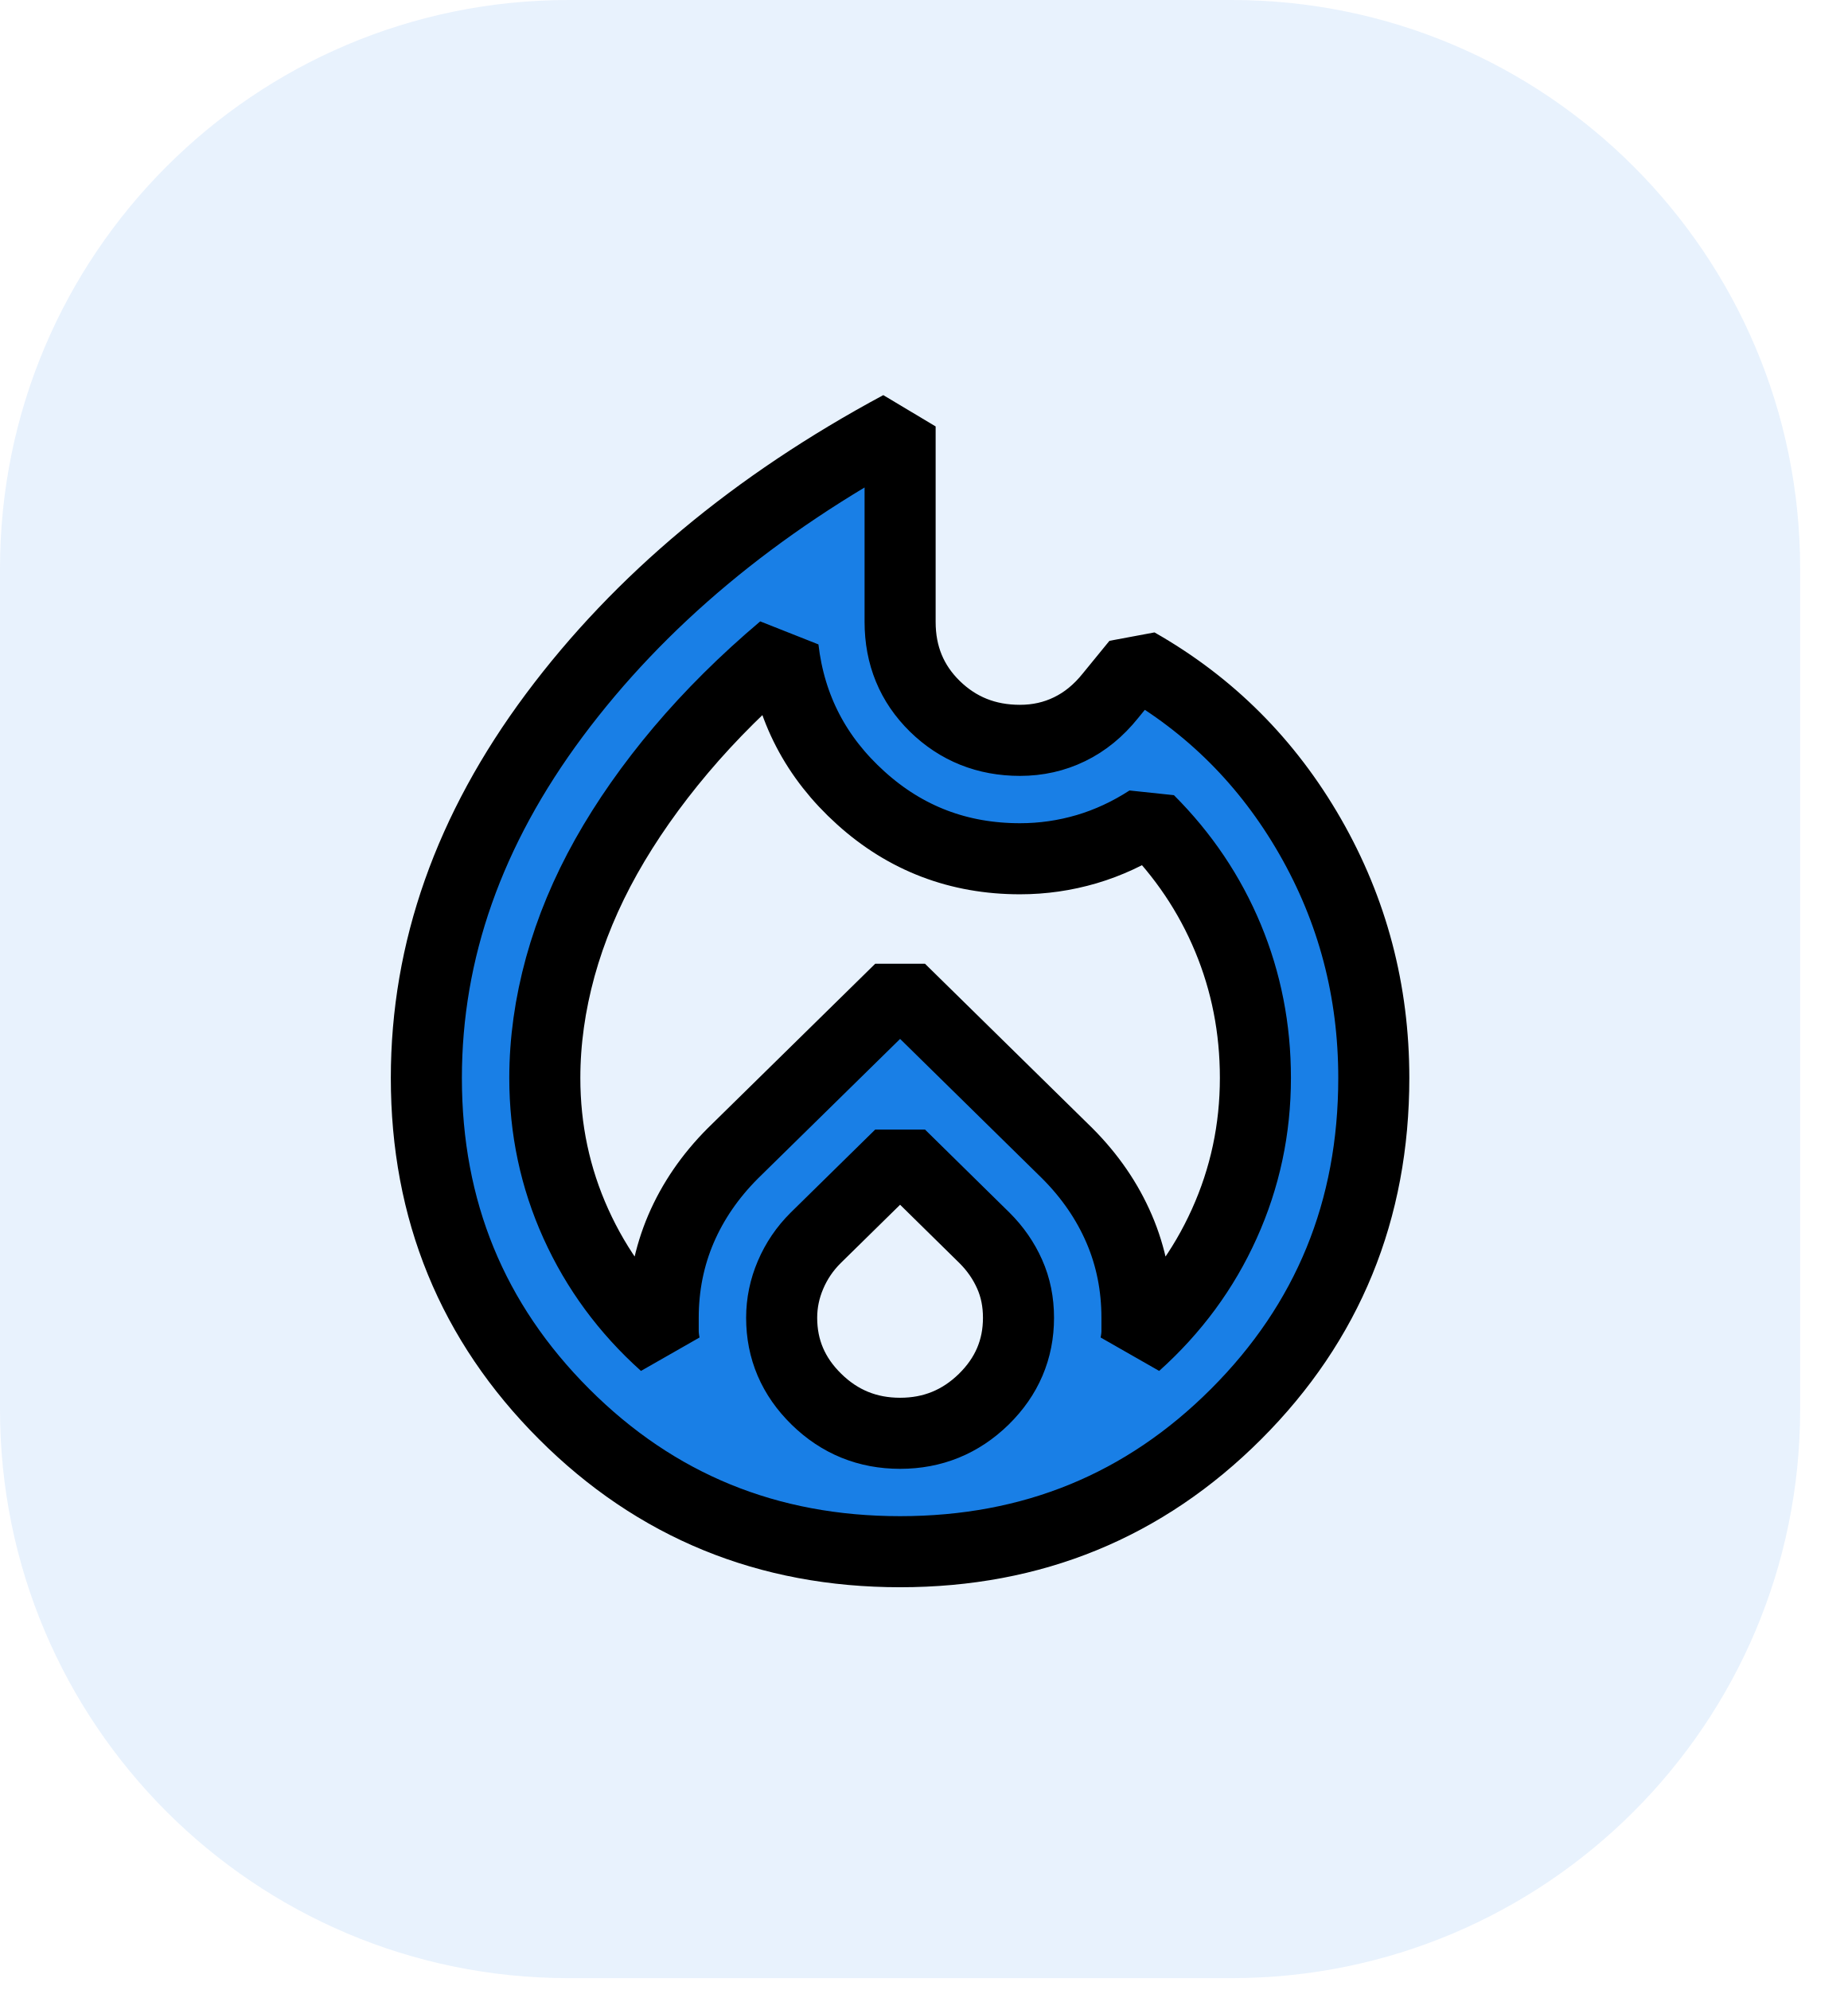
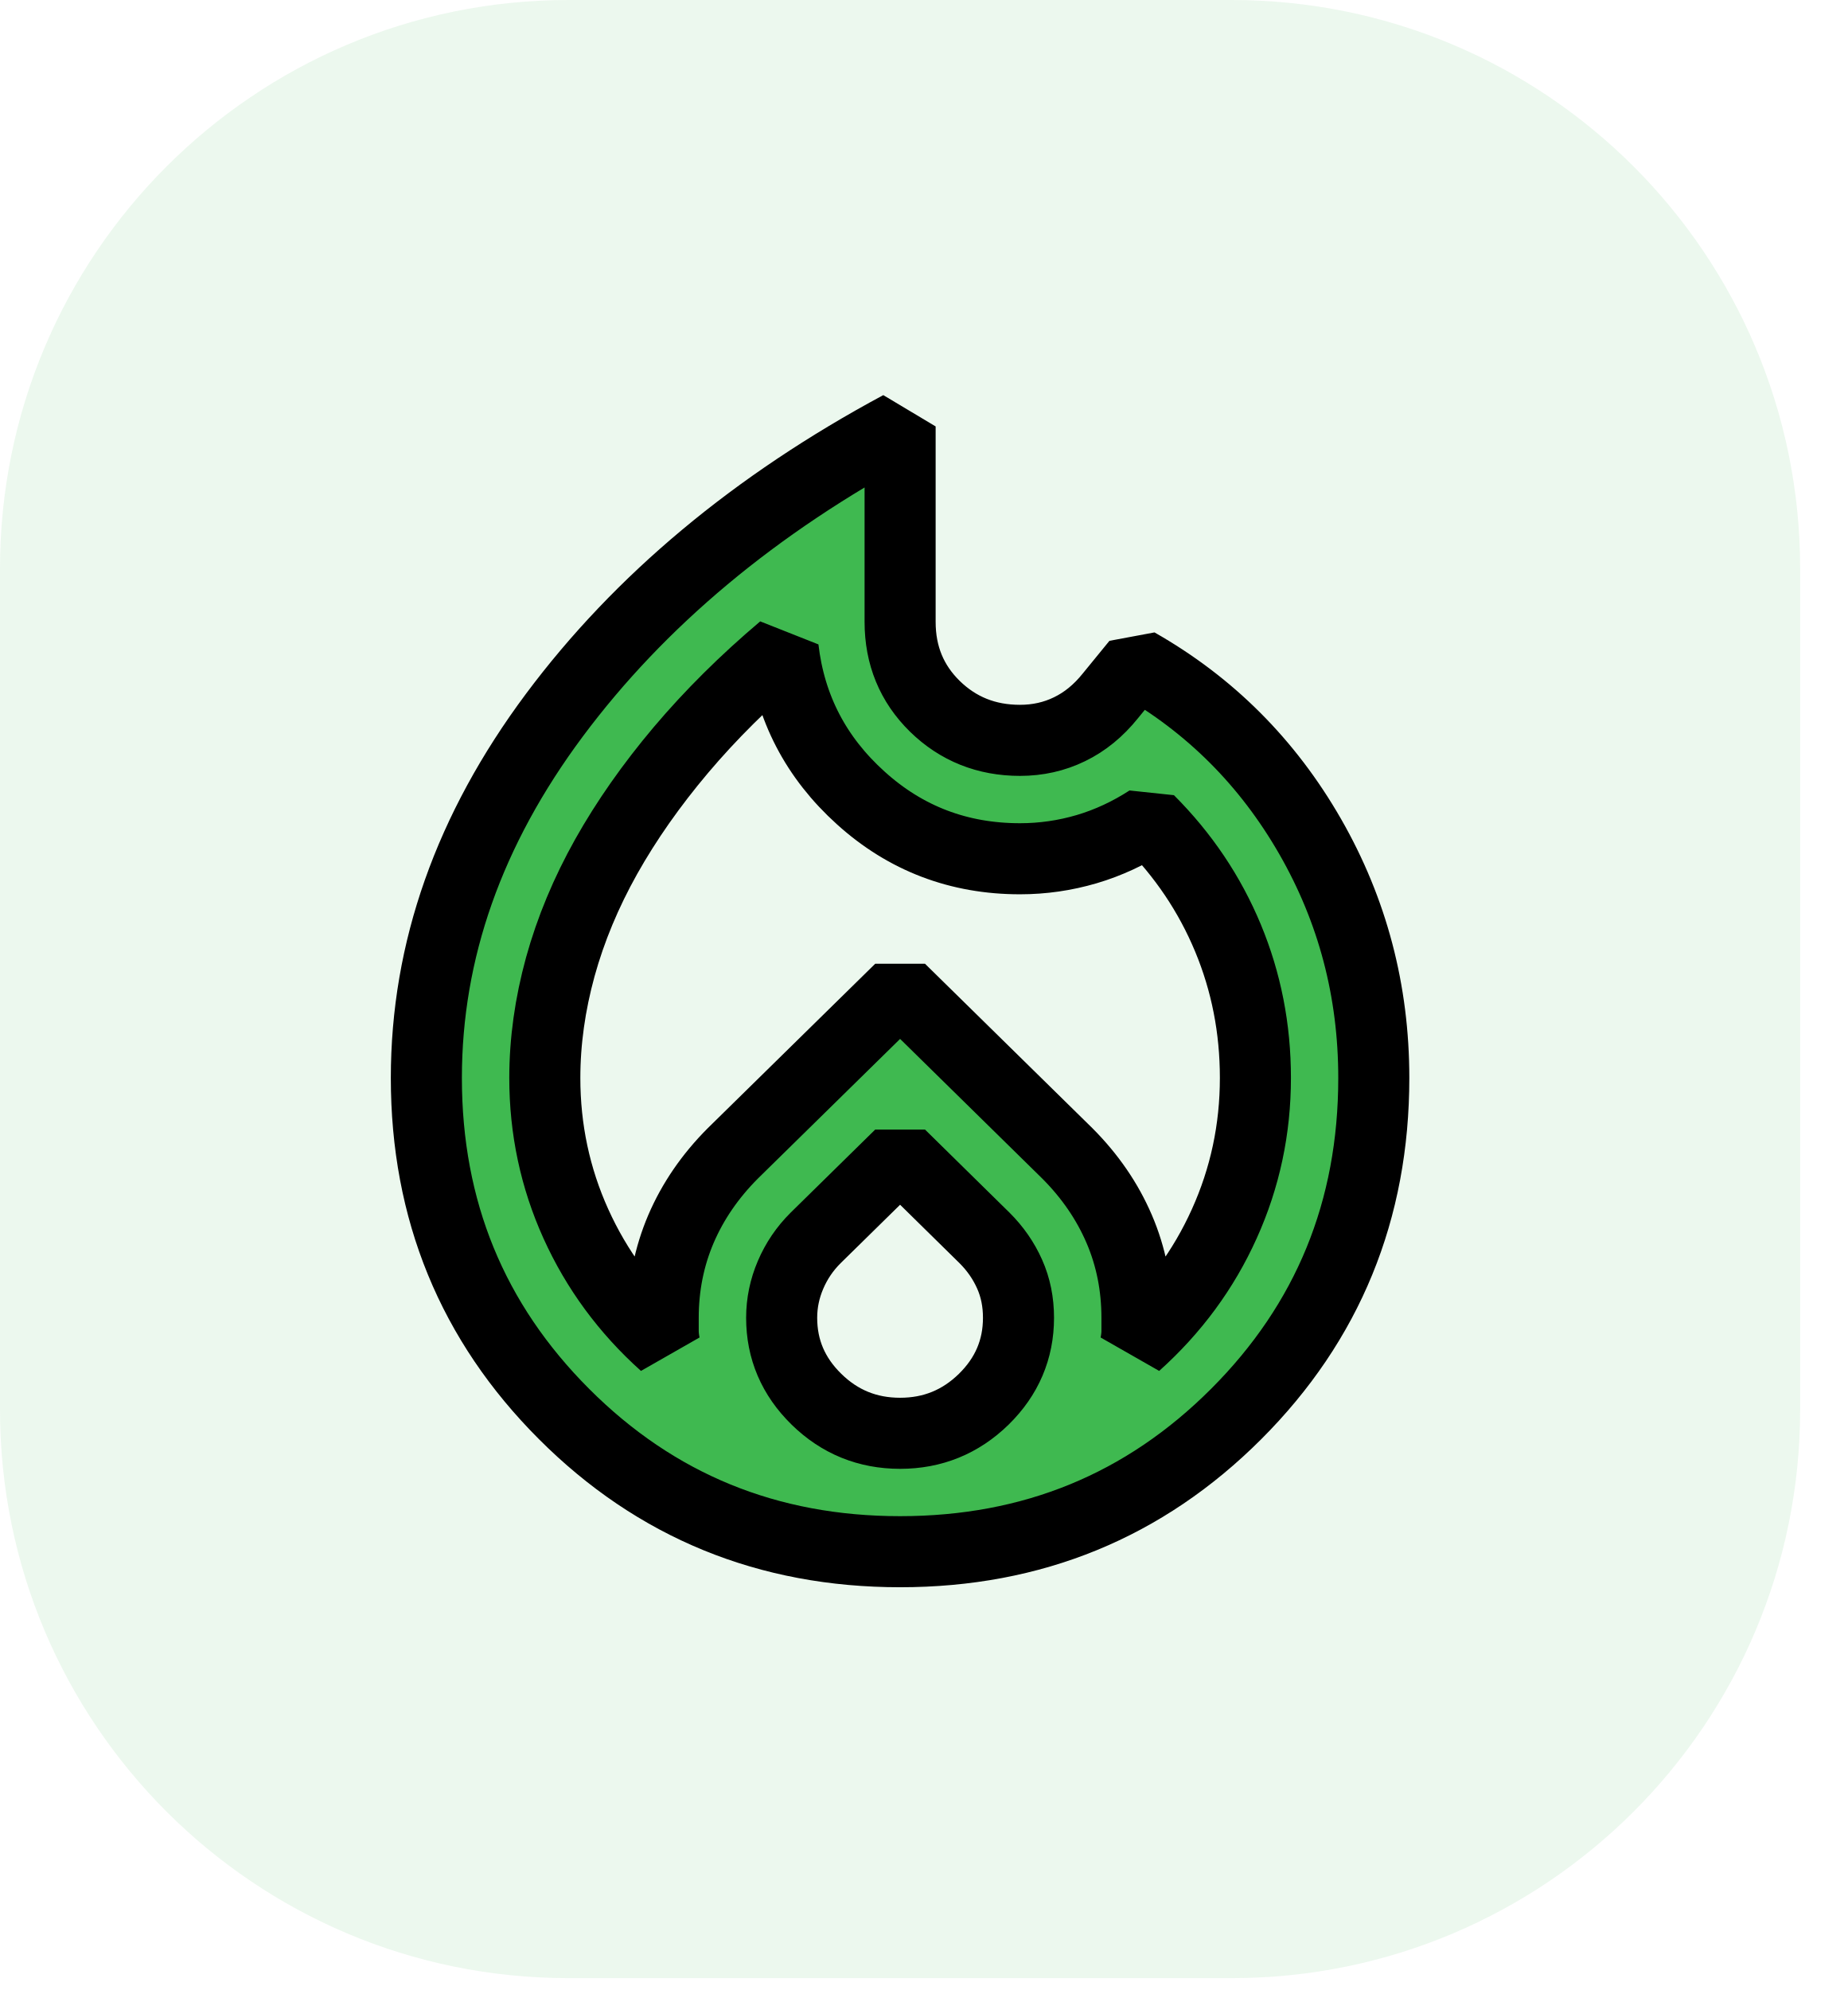
<svg xmlns="http://www.w3.org/2000/svg" width="26" height="28" viewBox="0 0 26 28" fill="none">
-   <rect width="25.333" height="27.833" rx="8" fill="#197FE6" fill-opacity="0.1" />
-   <path d="M7.667 15.167C7.667 15.889 7.812 16.573 8.104 17.219C8.396 17.865 8.812 18.431 9.354 18.917C9.34 18.847 9.333 18.785 9.333 18.729C9.333 18.674 9.333 18.611 9.333 18.542C9.333 18.097 9.417 17.681 9.583 17.292C9.75 16.903 9.993 16.549 10.312 16.229L12.667 13.917L15.021 16.229C15.34 16.549 15.583 16.903 15.75 17.292C15.917 17.681 16 18.097 16 18.542C16 18.611 16 18.674 16 18.729C16 18.785 15.993 18.847 15.979 18.917C16.521 18.431 16.938 17.865 17.229 17.219C17.521 16.573 17.667 15.889 17.667 15.167C17.667 14.472 17.538 13.816 17.281 13.198C17.024 12.58 16.653 12.028 16.167 11.542C15.889 11.722 15.597 11.858 15.292 11.948C14.986 12.038 14.674 12.083 14.354 12.083C13.493 12.083 12.746 11.799 12.115 11.229C11.483 10.66 11.118 9.958 11.021 9.125C10.479 9.583 10 10.059 9.583 10.552C9.167 11.045 8.816 11.545 8.531 12.052C8.247 12.559 8.031 13.076 7.885 13.604C7.74 14.132 7.667 14.653 7.667 15.167ZM12.667 16.25L11.479 17.417C11.326 17.569 11.208 17.743 11.125 17.938C11.042 18.132 11 18.333 11 18.542C11 18.986 11.163 19.368 11.49 19.688C11.816 20.007 12.208 20.167 12.667 20.167C13.125 20.167 13.517 20.007 13.844 19.688C14.17 19.368 14.333 18.986 14.333 18.542C14.333 18.319 14.292 18.115 14.208 17.927C14.125 17.74 14.007 17.569 13.854 17.417L12.667 16.25ZM12.667 6V8.75C12.667 9.222 12.83 9.618 13.156 9.938C13.483 10.257 13.882 10.417 14.354 10.417C14.604 10.417 14.837 10.365 15.052 10.26C15.267 10.156 15.458 10 15.625 9.792L16 9.333C17.028 9.917 17.84 10.729 18.438 11.771C19.035 12.812 19.333 13.944 19.333 15.167C19.333 17.028 18.688 18.604 17.396 19.896C16.104 21.188 14.528 21.833 12.667 21.833C10.806 21.833 9.229 21.188 7.938 19.896C6.646 18.604 6 17.028 6 15.167C6 13.375 6.601 11.674 7.802 10.062C9.003 8.451 10.625 7.097 12.667 6Z" fill="#197FE6" stroke="black" stroke-linejoin="bevel" />
+   <rect width="25.333" height="27.833" rx="8" fill="#3fb950" fill-opacity="0.1" />
+   <path d="M7.667 15.167C7.667 15.889 7.812 16.573 8.104 17.219C8.396 17.865 8.812 18.431 9.354 18.917C9.34 18.847 9.333 18.785 9.333 18.729C9.333 18.674 9.333 18.611 9.333 18.542C9.333 18.097 9.417 17.681 9.583 17.292C9.75 16.903 9.993 16.549 10.312 16.229L12.667 13.917L15.021 16.229C15.34 16.549 15.583 16.903 15.75 17.292C15.917 17.681 16 18.097 16 18.542C16 18.611 16 18.674 16 18.729C16 18.785 15.993 18.847 15.979 18.917C16.521 18.431 16.938 17.865 17.229 17.219C17.521 16.573 17.667 15.889 17.667 15.167C17.667 14.472 17.538 13.816 17.281 13.198C17.024 12.58 16.653 12.028 16.167 11.542C15.889 11.722 15.597 11.858 15.292 11.948C14.986 12.038 14.674 12.083 14.354 12.083C13.493 12.083 12.746 11.799 12.115 11.229C11.483 10.66 11.118 9.958 11.021 9.125C10.479 9.583 10 10.059 9.583 10.552C9.167 11.045 8.816 11.545 8.531 12.052C8.247 12.559 8.031 13.076 7.885 13.604C7.74 14.132 7.667 14.653 7.667 15.167ZM12.667 16.25L11.479 17.417C11.326 17.569 11.208 17.743 11.125 17.938C11.042 18.132 11 18.333 11 18.542C11 18.986 11.163 19.368 11.49 19.688C11.816 20.007 12.208 20.167 12.667 20.167C13.125 20.167 13.517 20.007 13.844 19.688C14.17 19.368 14.333 18.986 14.333 18.542C14.333 18.319 14.292 18.115 14.208 17.927C14.125 17.74 14.007 17.569 13.854 17.417L12.667 16.25ZM12.667 6V8.75C12.667 9.222 12.83 9.618 13.156 9.938C13.483 10.257 13.882 10.417 14.354 10.417C14.604 10.417 14.837 10.365 15.052 10.26C15.267 10.156 15.458 10 15.625 9.792L16 9.333C17.028 9.917 17.84 10.729 18.438 11.771C19.035 12.812 19.333 13.944 19.333 15.167C19.333 17.028 18.688 18.604 17.396 19.896C16.104 21.188 14.528 21.833 12.667 21.833C10.806 21.833 9.229 21.188 7.938 19.896C6.646 18.604 6 17.028 6 15.167C6 13.375 6.601 11.674 7.802 10.062C9.003 8.451 10.625 7.097 12.667 6Z" fill="#3fb950" stroke="black" stroke-linejoin="bevel" />
</svg>
